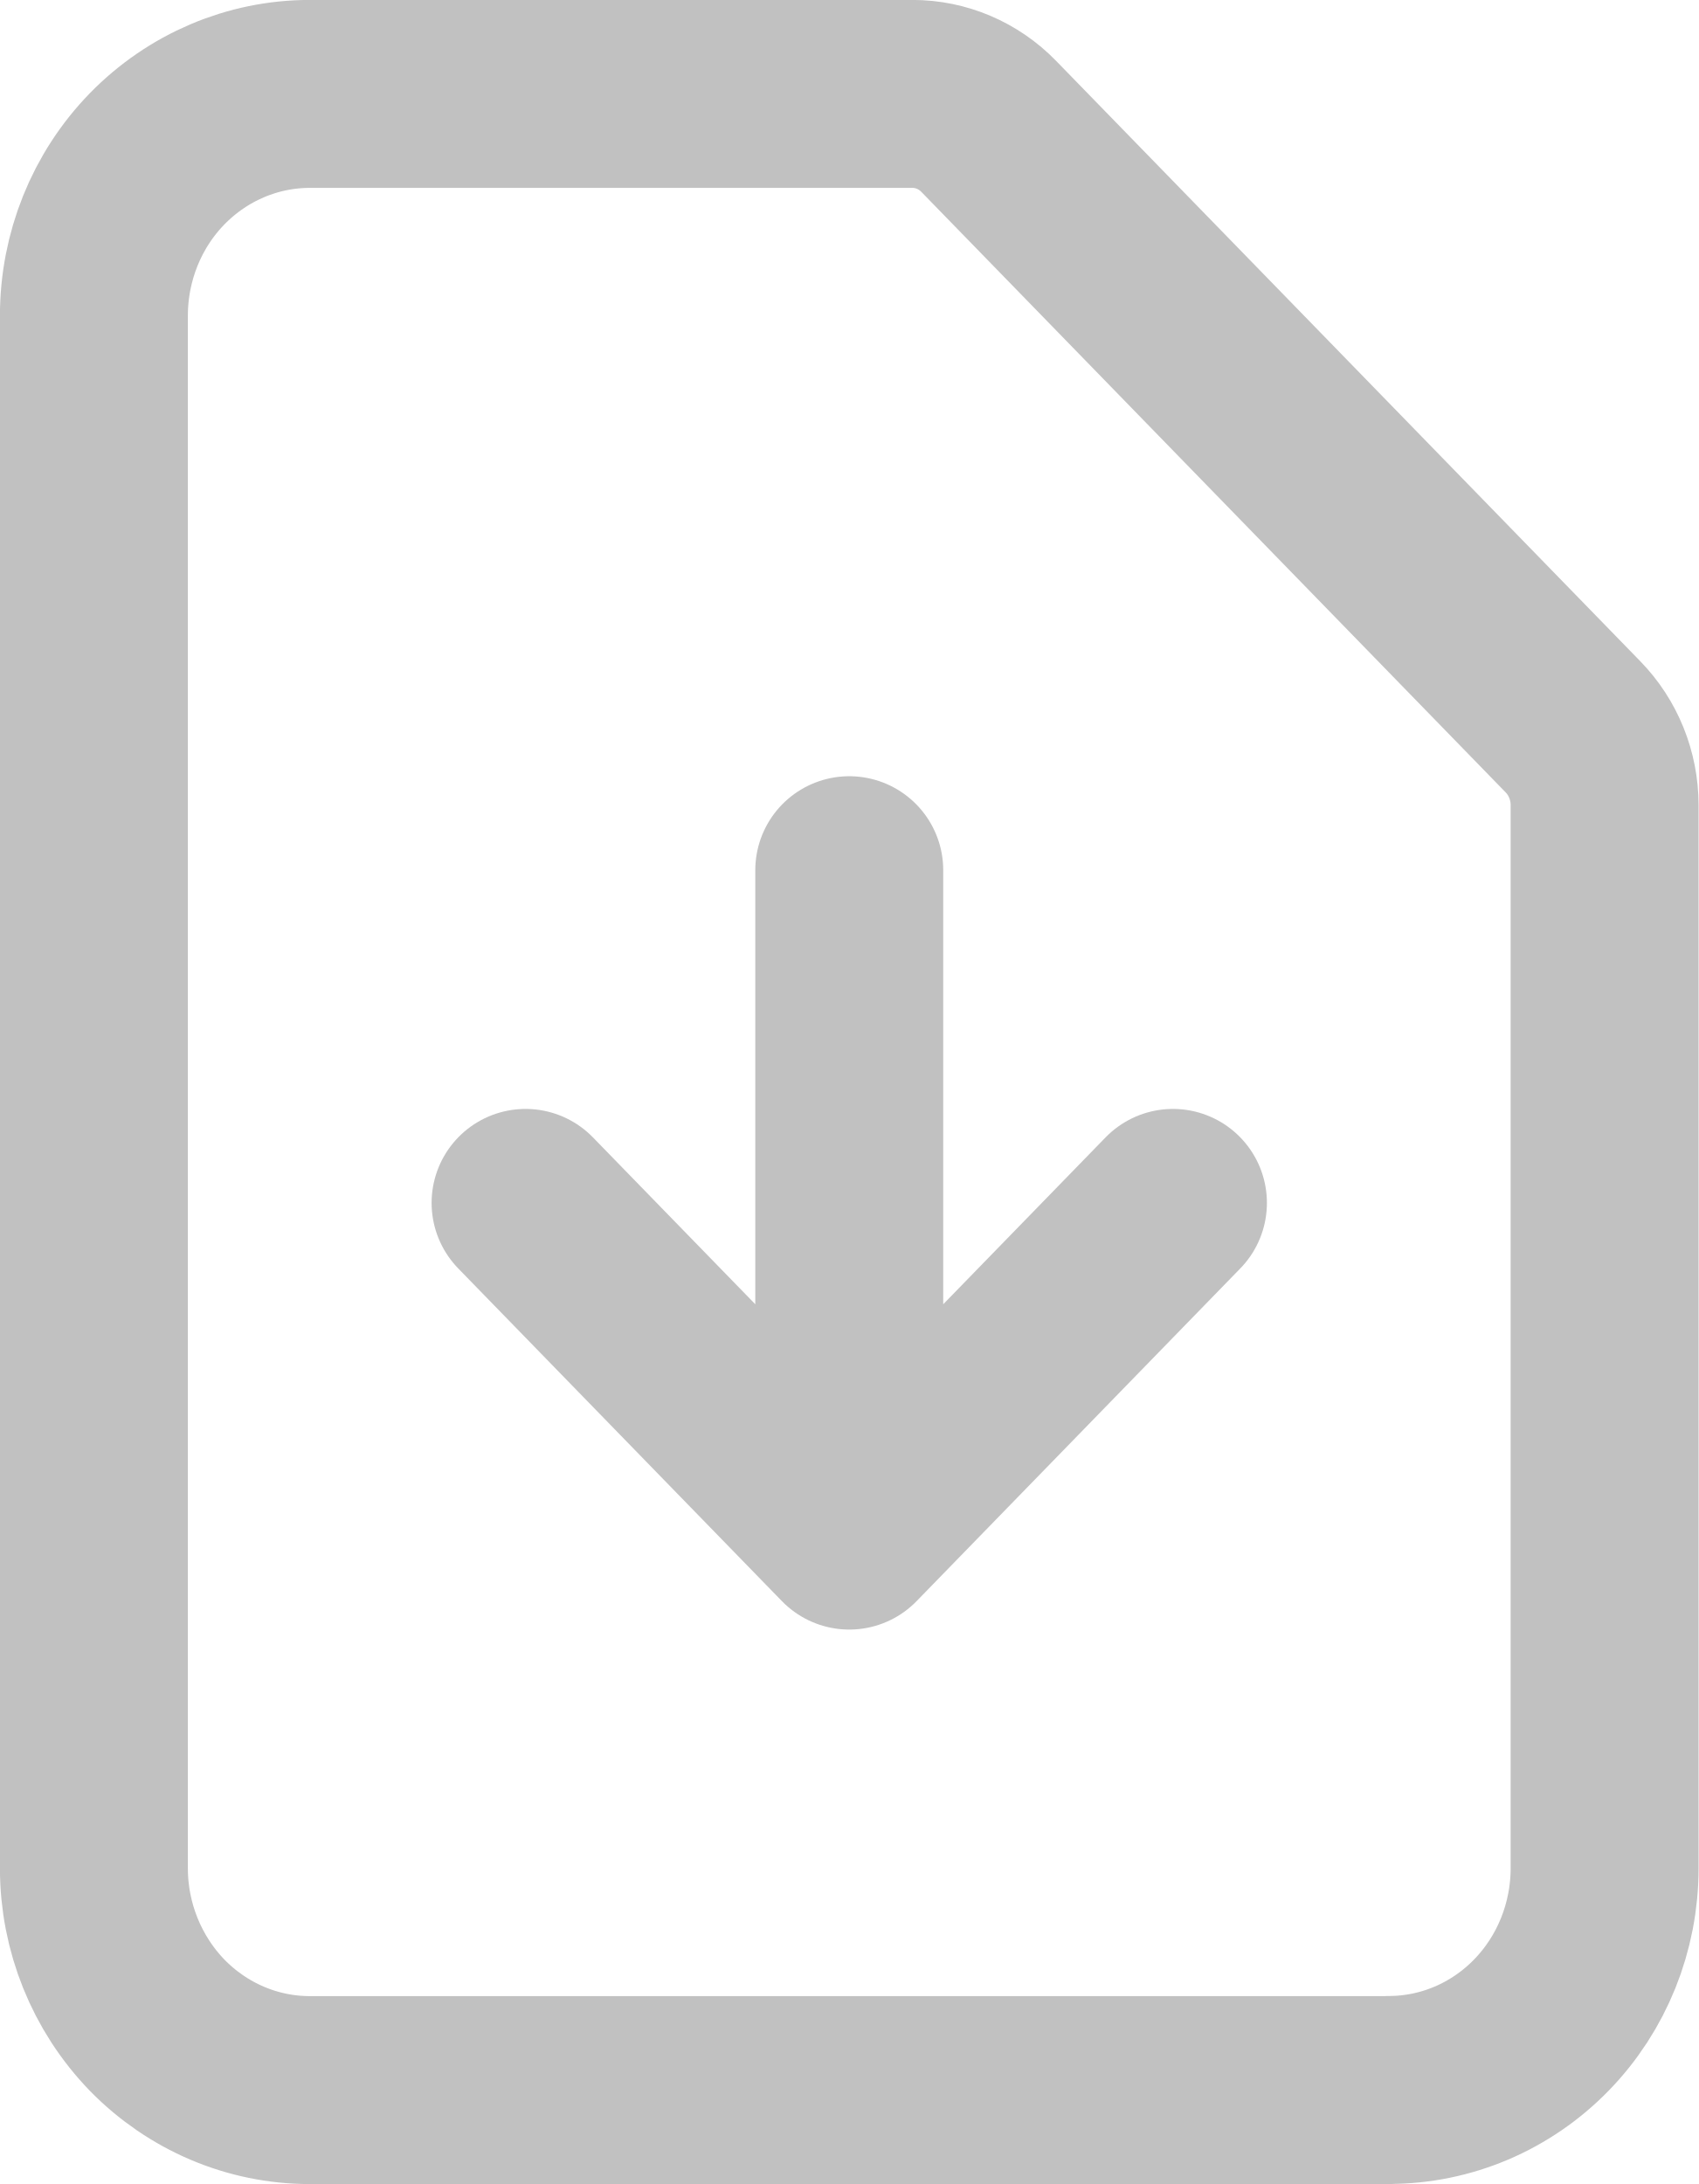
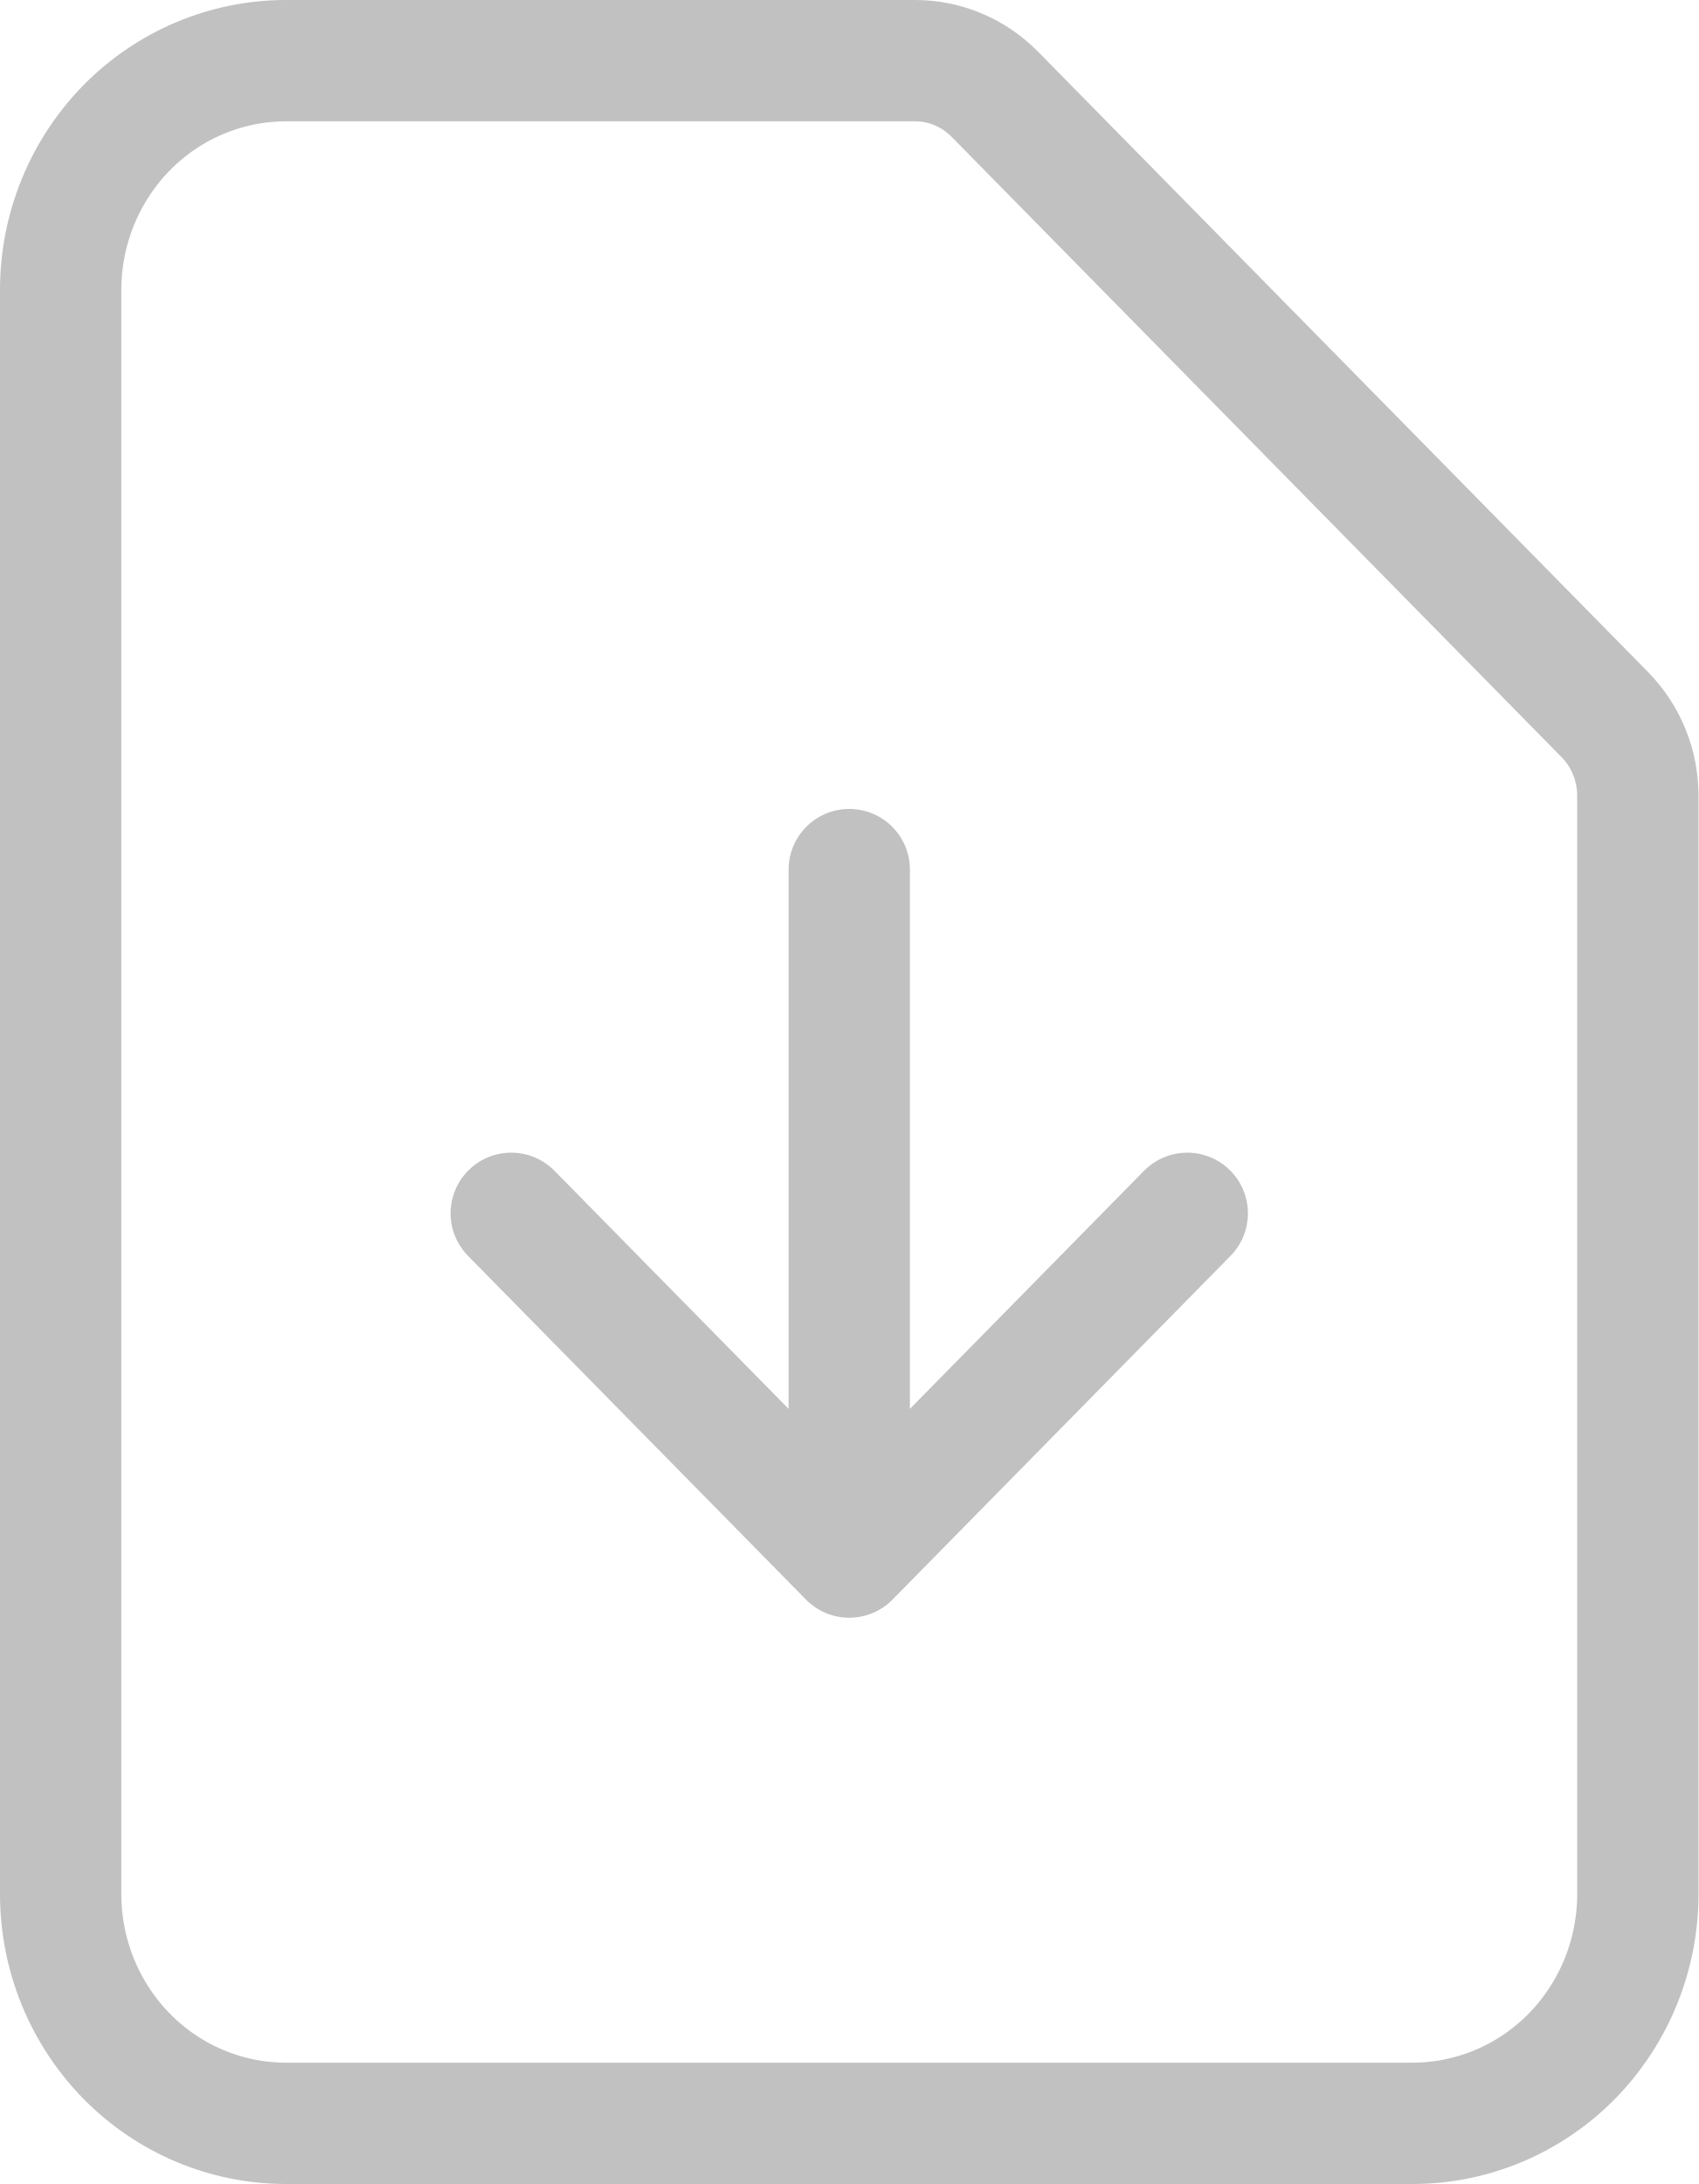
<svg xmlns="http://www.w3.org/2000/svg" width="14" height="18" viewBox="0 0 14 18" fill="none" version="1.1" id="svg4">
  <defs id="defs8" />
-   <path d="m 7,7.172 v 2.742 2.742 m 0,0 L 4.332,9.914 M 7,12.656 9.668,9.914 m 1.779,7.312 H 2.553 c -0.472,0 -0.924,-0.193 -1.258,-0.535 C 0.962,16.347 0.774,15.882 0.774,15.398 V 2.602 c 0,-0.485 0.187,-0.95 0.521,-1.293 C 1.629,0.967 2.081,0.774 2.553,0.774 h 4.968 c 0.236,5.142e-5 0.462,0.096 0.629,0.268 L 12.965,5.99 c 0.167,0.171 0.261,0.404 0.261,0.646 v 8.761 c 0,0.485 -0.187,0.95 -0.521,1.293 -0.334,0.343 -0.786,0.535 -1.258,0.535 z" stroke="#c1c1c1" stroke-width="1.415" stroke-linecap="round" stroke-linejoin="round" id="path2" style="stroke-width:1.549;stroke-miterlimit:4;stroke-dasharray:none" />
+   <path d="m 7,7.167 v 2.833 2.833 m 0,0 -2.786,-2.833 M 7,12.833 9.786,10 M 11.643,17.5 H 2.357 c -0.493,0 -0.965,-0.199 -1.313,-0.553 C 0.696,16.592 0.5,16.112 0.5,15.611 V 2.389 c 0,-0.501 0.196,-0.981 0.544,-1.336 C 1.392,0.699 1.865,0.5 2.357,0.5 h 5.187 c 0.246,5.312e-5 0.482,0.1 0.656,0.277 L 13.228,5.89 c 0.174,0.177 0.272,0.417 0.272,0.668 V 15.611 c 0,0.501 -0.196,0.981 -0.544,1.336 -0.348,0.354 -0.821,0.553 -1.313,0.553 z" stroke="#c1c1c1" stroke-width="1.415" stroke-linecap="round" stroke-linejoin="round" id="path2" style="stroke-width:1;stroke-miterlimit:4;stroke-dasharray:none" />
</svg>
